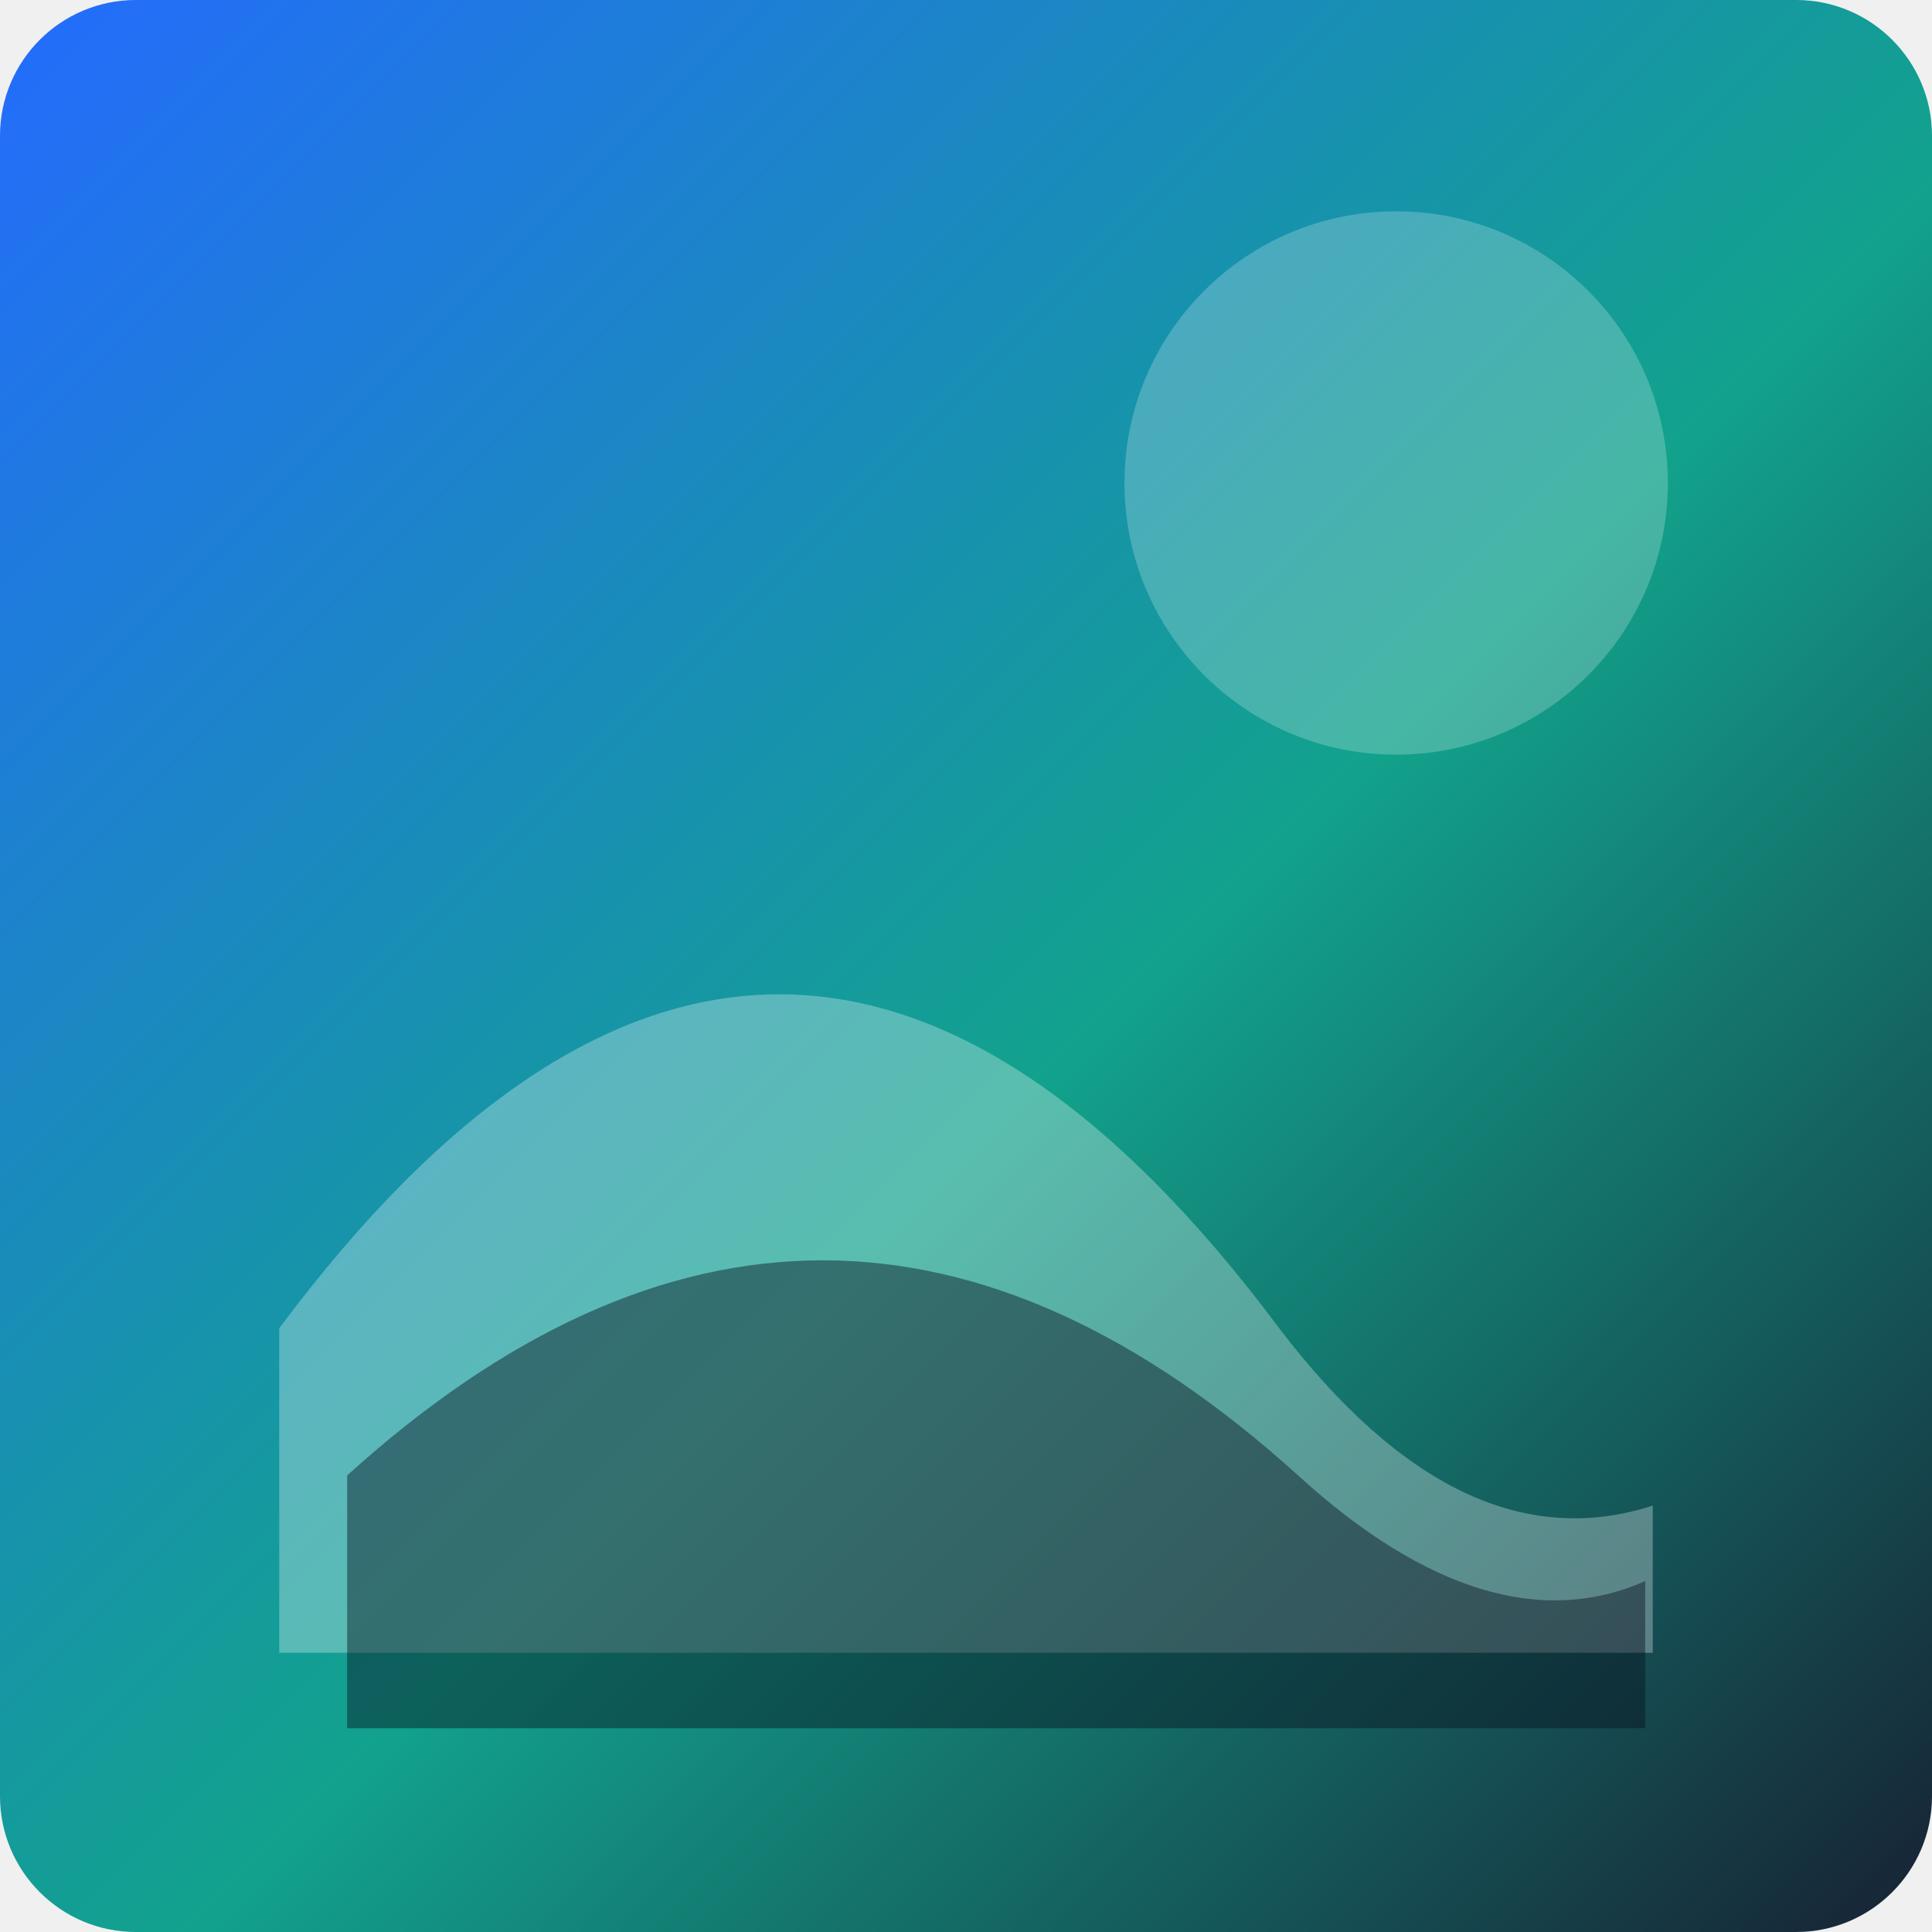
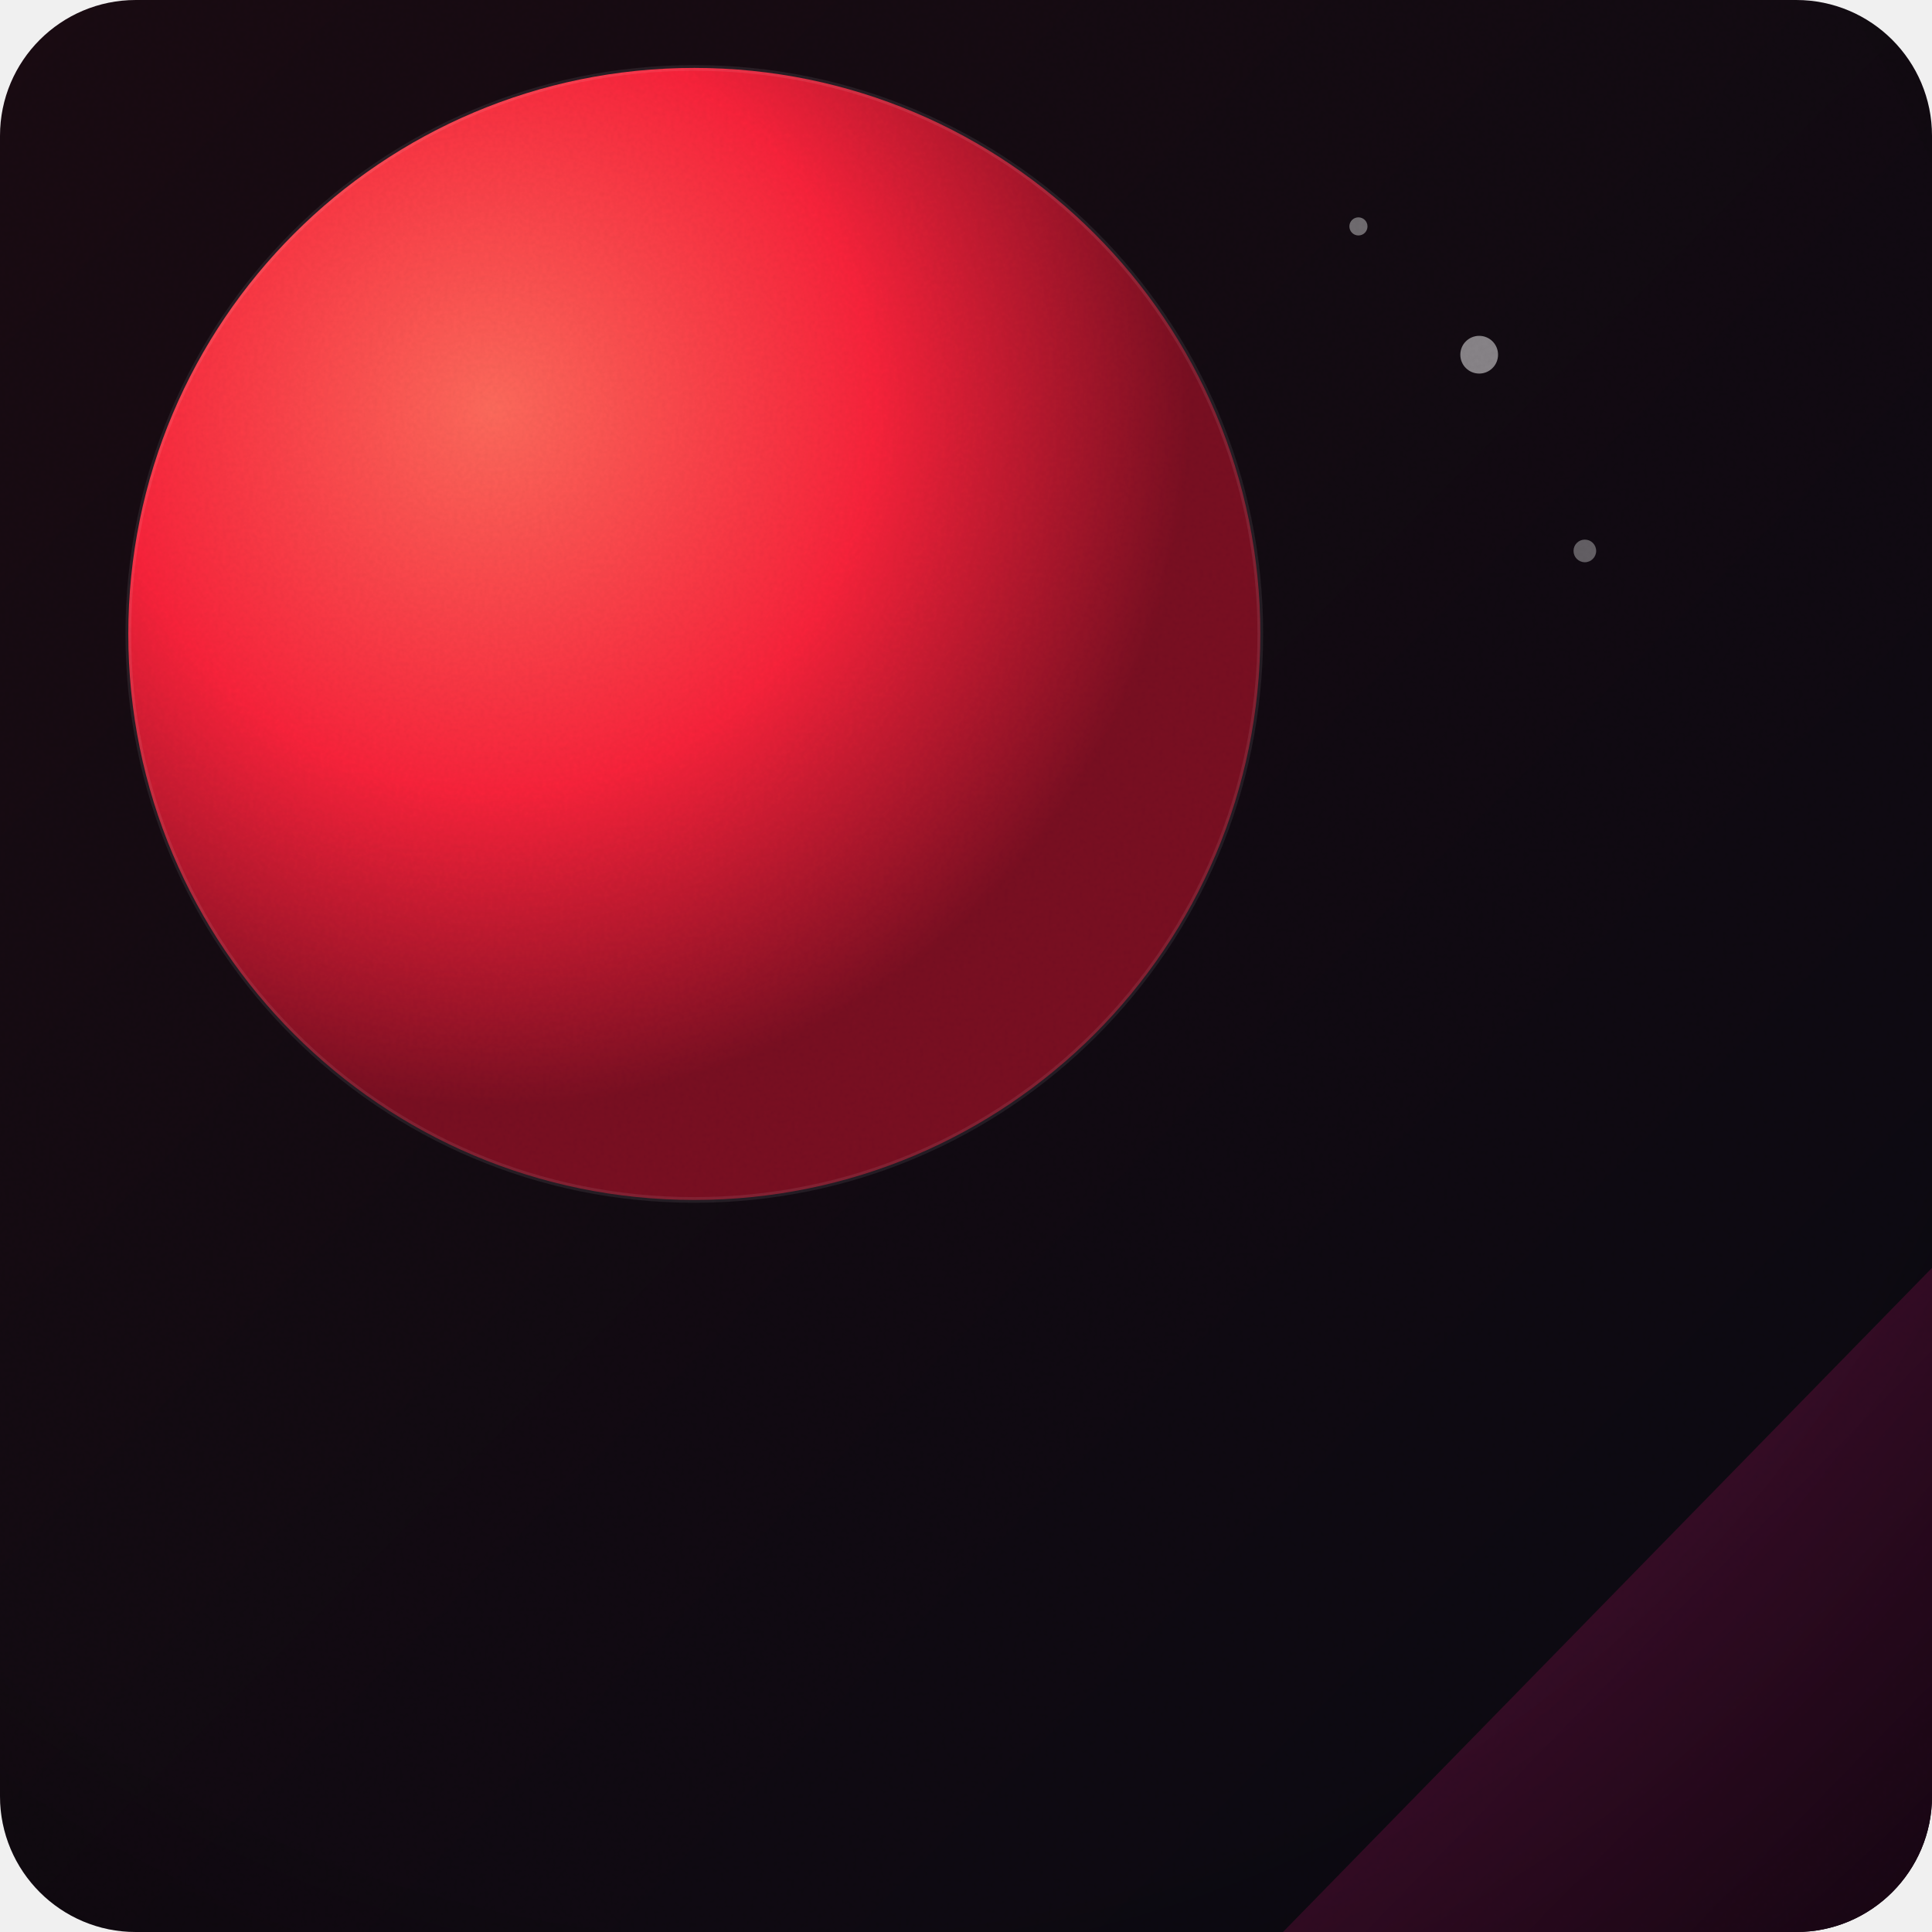
<svg xmlns="http://www.w3.org/2000/svg" width="512" height="512" viewBox="0 0 512 512">
  <defs>
-     <linearGradient id="g" x1="0" y1="0" x2="1" y2="1">
-       <stop stop-color="#246bfe" />
-       <stop offset=".55" stop-color="#12a28c" />
-       <stop offset="1" stop-color="#172033" />
+     <clipPath id="frame">
+       <rect width="512" height="512" rx="36" />
+     </clipPath>
+     <linearGradient id="bg" x1="0" y1="0" x2="1" y2="1">
+       <stop offset="0" stop-color="#1a0b12" />
+       <stop offset="1" stop-color="#0a0a12" />
    </linearGradient>
+     <radialGradient id="orb" cx="0.32" cy="0.3" r="0.62">
+       <stop offset="0" stop-color="#ff6a5c" />
+       <stop offset=".55" stop-color="#fa233b" />
+       <stop offset="1" stop-color="#7a0f22" />
+     </radialGradient>
+     <linearGradient id="band" x1="0" y1="0" x2="1" y2="1">
+       <stop offset="0" stop-color="#4a1030" />
+       <stop offset="1" stop-color="#22081c" />
+     </linearGradient>
+     <radialGradient id="vignette" cx="0.4" cy="0.35" r="0.9">
+       <stop offset="0" stop-color="#000" stop-opacity="0" />
+       <stop offset=".7" stop-color="#000" stop-opacity="0" />
+       <stop offset="1" stop-color="#000" stop-opacity=".38" />
+     </radialGradient>
+     <filter id="grain">
+       <feTurbulence type="fractalNoise" baseFrequency="0.85" numOctaves="2" seed="4" result="n" />
+       <feColorMatrix in="n" type="matrix" values="0 0 0 0 0  0 0 0 0 0  0 0 0 0 0  0 0 0 0.05 0" />
+     </filter>
  </defs>
-   <rect width="512" height="512" rx="36" fill="url(#g)" />
-   <circle cx="370" cy="128" r="72" fill="#ffffff" opacity=".22" />
-   <path d="M74 352c88-118 177-118 265 0 32 42 65 58 99 47v39H74z" fill="#fff" opacity=".3" />
-   <path d="M92 391c84-76 168-76 252 0 34 31 65 40 92 28v39H92z" fill="#07111f" opacity=".45" />
+   <g clip-path="url(#frame)">
+     <rect width="512" height="512" fill="url(#bg)" />
+     <path d="M512 336 340 512H512z" fill="url(#band)" />
+     <circle cx="184" cy="168" r="150" fill="url(#orb)" />
+     <circle cx="184" cy="168" r="150" fill="none" stroke="#ffffff" stroke-opacity="0.08" stroke-width="1.5" />
+     <circle cx="392" cy="94" r="5" fill="#ffffff" opacity=".5" />
+     <circle cx="420" cy="146" r="3" fill="#ffffff" opacity=".35" />
+     <circle cx="360" cy="60" r="2.4" fill="#ffffff" opacity=".4" />
+     <rect width="512" height="512" fill="url(#vignette)" />
+     <rect width="512" height="512" filter="url(#grain)" />
+   </g>
</svg>
